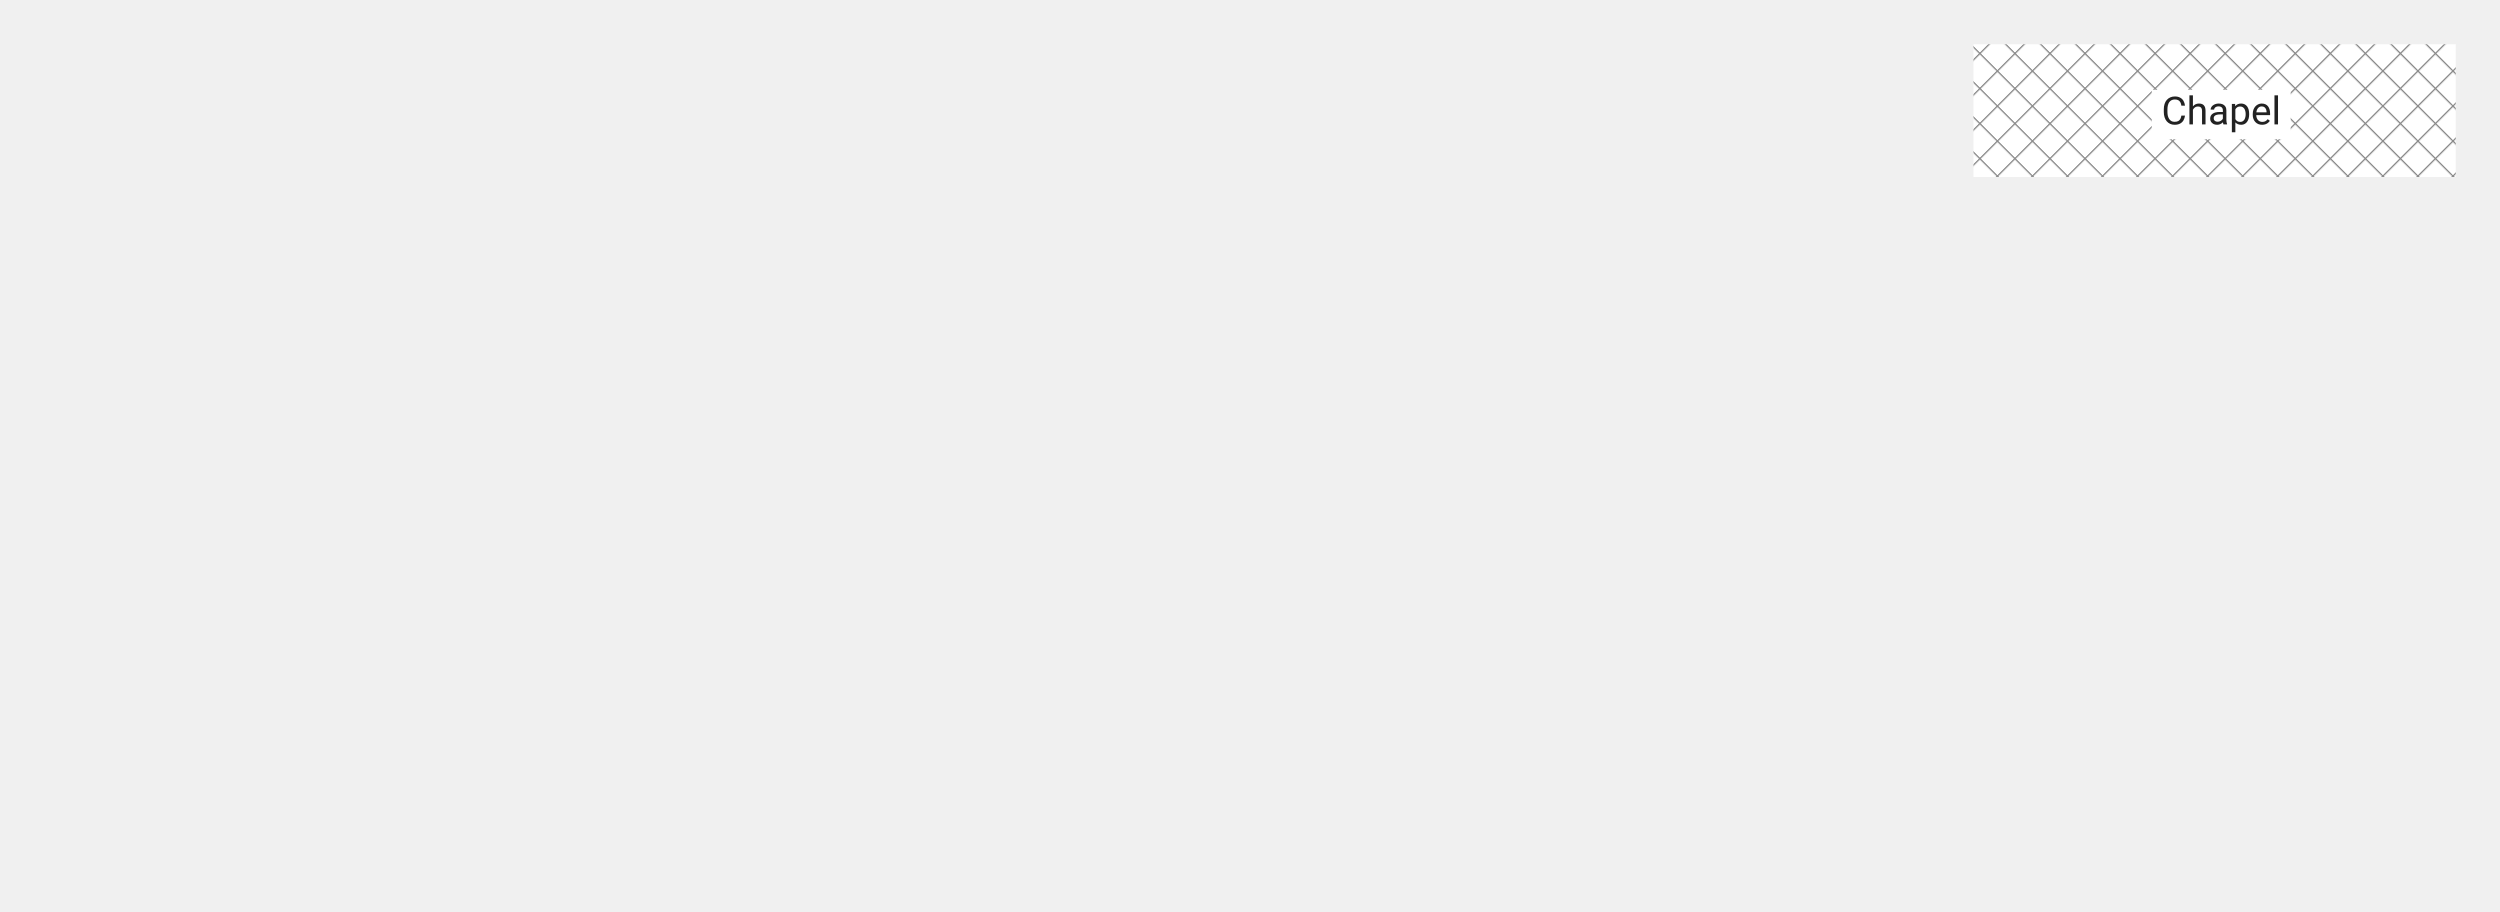
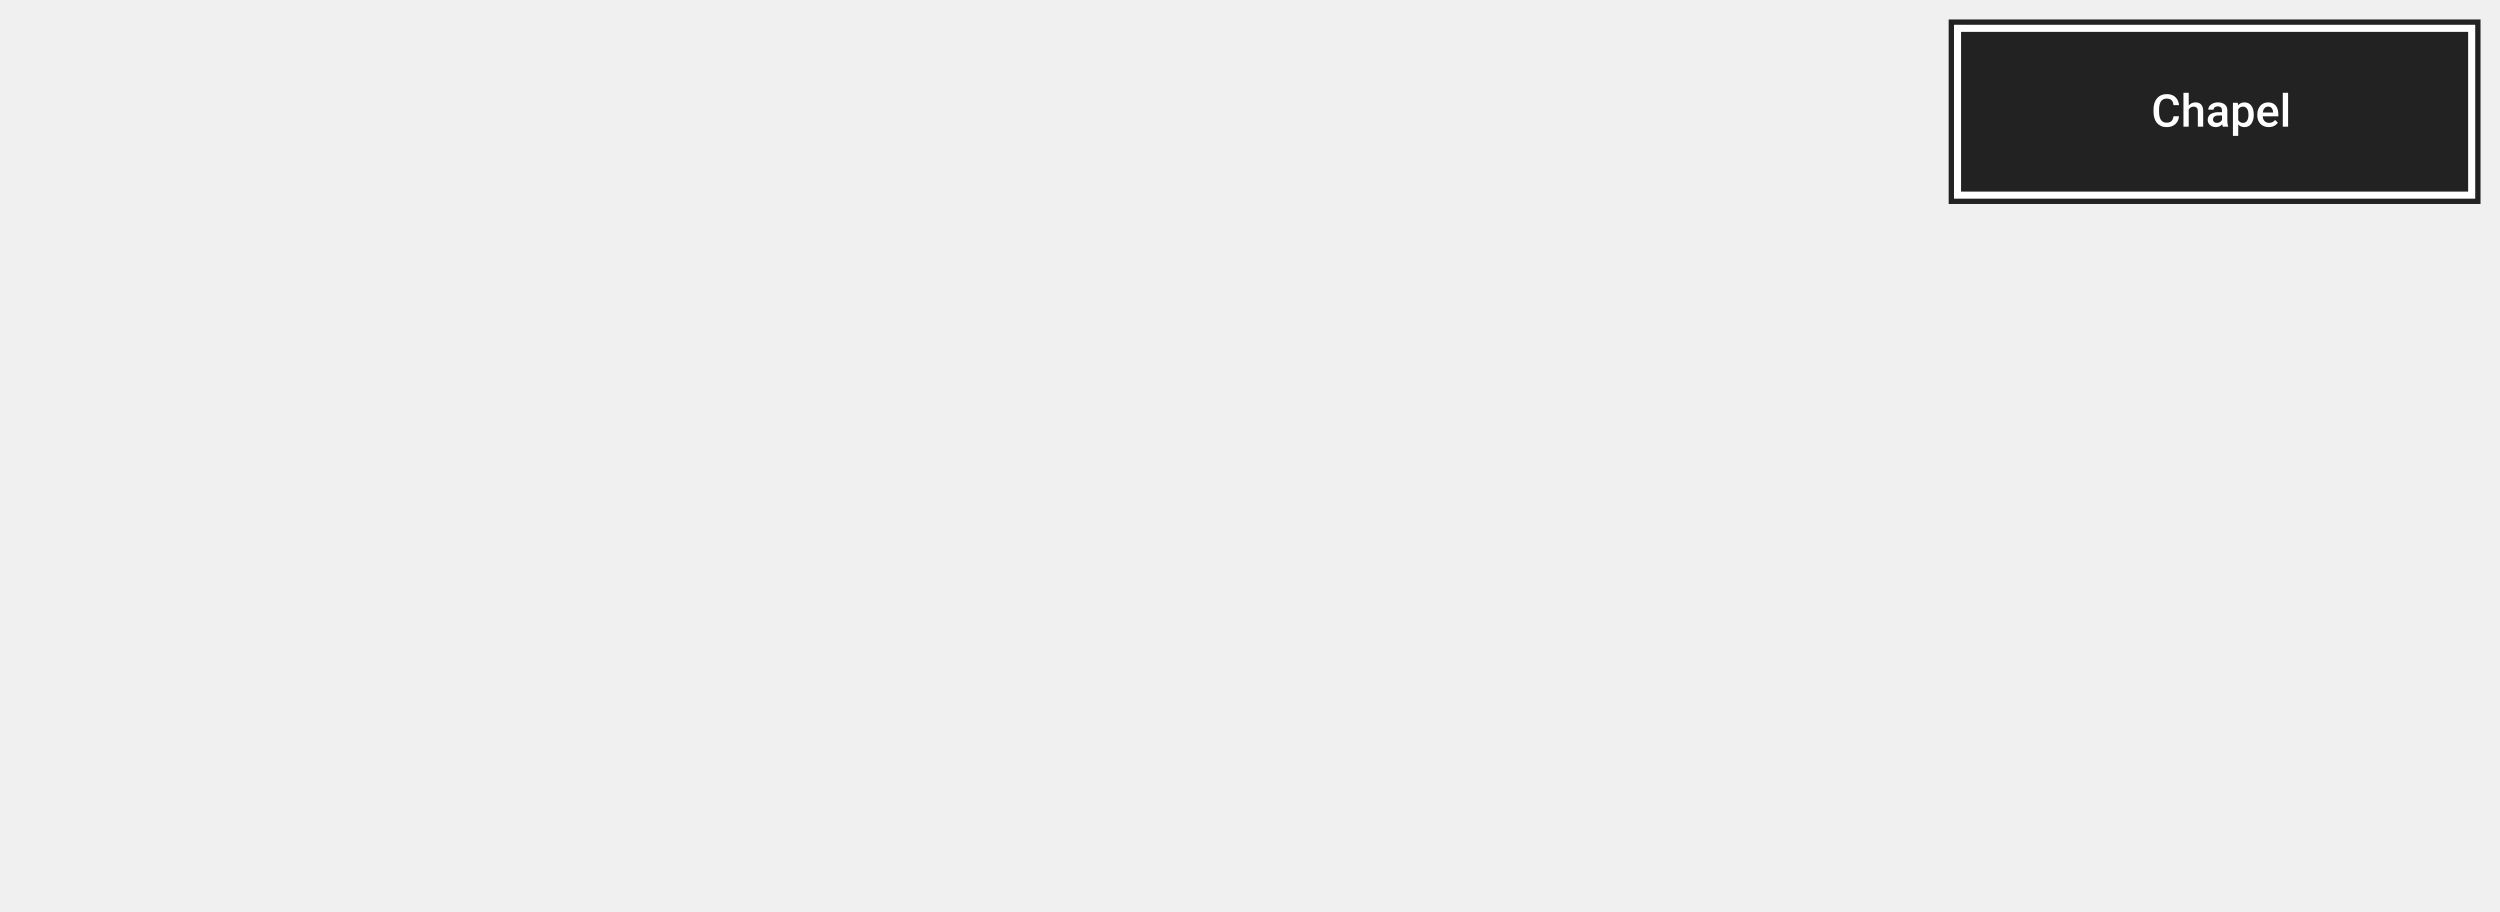
<svg xmlns="http://www.w3.org/2000/svg" width="565" height="206" viewBox="0 0 565 206">
  <defs>
-     <pattern id="h" width="5.6" height="5.6" patternUnits="userSpaceOnUse" patternTransform="rotate(45)">
-       <path d="M0 0V5.6M0 0H5.6" stroke="#8a8a8a" stroke-width="0.6" fill="none" />
-     </pattern>
+     <clipPath id="c_chapel">
+       <path d="M441 5H560V45.5H441Z" />
+     </clipPath>
  </defs>
-   <path d="M446 10H555V40H446Z" fill="#fff" />
-   <path d="M446 10H555V40H446Z" fill="url(#h)" />
-   <rect x="486.30" y="20.29" width="31.39" height="11.18" fill="#fff" />
-   <path d="M492.99 26.13H493.81Q493.74 26.72 493.47 27.19Q493.2 27.66 492.7 27.93Q492.2 28.2 491.45 28.2Q490.9 28.2 490.45 27.99Q490.01 27.79 489.68 27.41Q489.36 27.03 489.19 26.5Q489.02 25.97 489.02 25.31V24.69Q489.02 24.04 489.19 23.5Q489.36 22.97 489.69 22.59Q490.02 22.21 490.48 22.01Q490.94 21.8 491.52 21.8Q492.23 21.8 492.71 22.07Q493.2 22.33 493.47 22.8Q493.74 23.27 493.81 23.88H492.99Q492.93 23.45 492.77 23.13Q492.6 22.82 492.3 22.65Q492 22.48 491.52 22.48Q491.11 22.48 490.79 22.63Q490.48 22.79 490.26 23.08Q490.05 23.37 489.95 23.78Q489.84 24.19 489.84 24.68V25.31Q489.84 25.77 489.93 26.17Q490.03 26.57 490.23 26.88Q490.42 27.18 490.73 27.36Q491.03 27.53 491.45 27.53Q491.97 27.53 492.29 27.36Q492.6 27.19 492.76 26.88Q492.92 26.57 492.99 26.13ZM495.6 21.54V28.11H494.81V21.54ZM495.41 25.62 495.08 25.61Q495.09 25.14 495.23 24.73Q495.36 24.33 495.61 24.03Q495.86 23.73 496.2 23.56Q496.55 23.4 496.97 23.4Q497.31 23.4 497.58 23.49Q497.86 23.58 498.05 23.78Q498.25 23.99 498.35 24.3Q498.45 24.62 498.45 25.08V28.11H497.66V25.07Q497.66 24.71 497.55 24.49Q497.44 24.27 497.24 24.17Q497.03 24.07 496.73 24.07Q496.44 24.07 496.19 24.19Q495.95 24.32 495.78 24.53Q495.61 24.75 495.51 25.03Q495.41 25.31 495.41 25.62ZM502.37 27.32V24.94Q502.37 24.67 502.26 24.46Q502.15 24.26 501.93 24.15Q501.71 24.04 501.39 24.04Q501.09 24.04 500.87 24.14Q500.64 24.24 500.52 24.41Q500.39 24.58 500.39 24.77H499.6Q499.6 24.52 499.73 24.28Q499.85 24.03 500.1 23.83Q500.34 23.64 500.68 23.52Q501.02 23.4 501.44 23.4Q501.94 23.4 502.33 23.57Q502.72 23.74 502.94 24.09Q503.16 24.43 503.16 24.95V27.1Q503.16 27.34 503.2 27.6Q503.24 27.86 503.32 28.05V28.11H502.49Q502.43 27.98 502.4 27.75Q502.37 27.52 502.37 27.32ZM502.5 25.31 502.51 25.86H501.71Q501.37 25.86 501.11 25.92Q500.84 25.97 500.66 26.08Q500.48 26.19 500.39 26.35Q500.3 26.51 500.3 26.72Q500.3 26.94 500.39 27.12Q500.49 27.3 500.69 27.4Q500.89 27.51 501.18 27.51Q501.54 27.51 501.82 27.35Q502.1 27.2 502.27 26.98Q502.43 26.75 502.44 26.54L502.78 26.93Q502.75 27.1 502.62 27.32Q502.49 27.54 502.27 27.74Q502.04 27.94 501.74 28.07Q501.44 28.2 501.07 28.2Q500.59 28.2 500.24 28.02Q499.89 27.83 499.69 27.52Q499.5 27.21 499.5 26.83Q499.5 26.45 499.64 26.17Q499.79 25.89 500.06 25.7Q500.34 25.5 500.72 25.41Q501.11 25.31 501.58 25.31ZM505.19 24.38V29.89H504.4V23.49H505.13ZM508.31 25.76V25.85Q508.31 26.36 508.19 26.79Q508.07 27.22 507.84 27.53Q507.62 27.85 507.28 28.02Q506.95 28.2 506.52 28.2Q506.08 28.2 505.74 28.05Q505.4 27.91 505.16 27.63Q504.93 27.35 504.79 26.96Q504.65 26.57 504.6 26.09V25.61Q504.65 25.09 504.79 24.69Q504.93 24.28 505.17 23.99Q505.4 23.7 505.73 23.55Q506.07 23.4 506.5 23.4Q506.94 23.4 507.28 23.57Q507.62 23.74 507.85 24.05Q508.08 24.36 508.2 24.8Q508.31 25.23 508.31 25.76ZM507.52 25.85V25.76Q507.52 25.42 507.44 25.11Q507.37 24.8 507.22 24.57Q507.07 24.34 506.83 24.2Q506.6 24.07 506.27 24.07Q505.97 24.07 505.75 24.17Q505.53 24.27 505.38 24.45Q505.22 24.62 505.13 24.84Q505.03 25.06 504.98 25.3V26.4Q505.07 26.7 505.22 26.97Q505.38 27.23 505.63 27.39Q505.89 27.55 506.28 27.55Q506.6 27.55 506.83 27.42Q507.07 27.28 507.22 27.05Q507.37 26.81 507.44 26.5Q507.52 26.2 507.52 25.85ZM511.24 28.2Q510.76 28.2 510.37 28.04Q509.98 27.87 509.7 27.57Q509.42 27.27 509.27 26.86Q509.12 26.45 509.12 25.96V25.78Q509.12 25.22 509.28 24.78Q509.45 24.33 509.74 24.02Q510.02 23.72 510.39 23.56Q510.75 23.4 511.14 23.4Q511.64 23.4 512 23.57Q512.36 23.74 512.59 24.05Q512.82 24.35 512.93 24.77Q513.04 25.18 513.04 25.67V26.02H509.59V25.38H512.25V25.32Q512.24 25.01 512.13 24.72Q512.02 24.43 511.78 24.24Q511.55 24.05 511.14 24.05Q510.87 24.05 510.64 24.16Q510.42 24.28 510.26 24.5Q510.09 24.72 510 25.04Q509.91 25.36 509.91 25.78V25.96Q509.91 26.29 510 26.58Q510.1 26.87 510.27 27.09Q510.45 27.31 510.71 27.43Q510.96 27.55 511.29 27.55Q511.71 27.55 512 27.38Q512.29 27.21 512.51 26.93L512.98 27.31Q512.84 27.53 512.6 27.74Q512.37 27.94 512.04 28.07Q511.7 28.2 511.24 28.2ZM514.83 21.54V28.11H514.03V21.54Z" fill="#222" />
+   <path d="M441 5H560V45.5H441Z" fill="#222" />
+   <g clip-path="url(#c_chapel)">
+     <path d="M441 5H560V45.5H441Z" fill="none" stroke="#fff" stroke-width="4.40" stroke-linejoin="miter" />
+   </g>
+   <path d="M441 5H560V45.5H441Z" fill="none" stroke="#222" stroke-width="1.2" stroke-linejoin="miter" />
+   <path d="M491.21 26.27H492.45Q492.4 26.98 492.06 27.53Q491.72 28.09 491.11 28.41Q490.49 28.73 489.62 28.73Q488.94 28.73 488.41 28.48Q487.87 28.24 487.48 27.8Q487.1 27.35 486.9 26.72Q486.7 26.09 486.7 25.3V24.7Q486.7 23.92 486.9 23.29Q487.11 22.65 487.5 22.2Q487.89 21.75 488.43 21.51Q488.98 21.27 489.66 21.27Q490.53 21.27 491.13 21.59Q491.72 21.91 492.05 22.47Q492.39 23.04 492.46 23.76H491.21Q491.16 23.3 491 22.96Q490.83 22.63 490.51 22.45Q490.18 22.28 489.66 22.28Q489.23 22.28 488.91 22.44Q488.6 22.59 488.38 22.9Q488.17 23.21 488.06 23.66Q487.95 24.11 487.95 24.69V25.3Q487.95 25.85 488.05 26.3Q488.15 26.74 488.35 27.06Q488.55 27.38 488.86 27.55Q489.18 27.73 489.62 27.73Q490.15 27.73 490.48 27.56Q490.81 27.39 490.98 27.06Q491.16 26.74 491.21 26.27ZM494.65 20.98V28.63H493.46V20.98ZM494.44 25.73 494.05 25.73Q494.06 25.17 494.21 24.7Q494.36 24.22 494.64 23.87Q494.92 23.52 495.3 23.33Q495.69 23.14 496.17 23.14Q496.56 23.14 496.89 23.25Q497.21 23.36 497.44 23.6Q497.67 23.84 497.8 24.23Q497.92 24.61 497.92 25.16V28.63H496.71V25.15Q496.71 24.77 496.6 24.54Q496.49 24.31 496.27 24.21Q496.06 24.1 495.75 24.1Q495.43 24.1 495.18 24.23Q494.94 24.36 494.77 24.59Q494.61 24.81 494.52 25.1Q494.44 25.4 494.44 25.73ZM502.17 27.55V24.98Q502.17 24.69 502.07 24.48Q501.96 24.27 501.75 24.15Q501.54 24.04 501.22 24.04Q500.93 24.04 500.71 24.14Q500.5 24.24 500.38 24.41Q500.26 24.58 500.26 24.79H499.06Q499.06 24.47 499.22 24.17Q499.37 23.87 499.67 23.64Q499.96 23.41 500.37 23.27Q500.78 23.14 501.29 23.14Q501.89 23.14 502.36 23.34Q502.83 23.55 503.11 23.96Q503.38 24.37 503.38 24.99V27.38Q503.38 27.75 503.43 28.04Q503.48 28.33 503.58 28.55V28.63H502.35Q502.27 28.43 502.22 28.13Q502.17 27.83 502.17 27.55ZM502.35 25.35 502.36 26.09H501.49Q501.16 26.09 500.91 26.15Q500.65 26.22 500.48 26.33Q500.31 26.45 500.23 26.62Q500.14 26.79 500.14 27.01Q500.14 27.22 500.24 27.4Q500.34 27.57 500.54 27.67Q500.73 27.77 501 27.77Q501.37 27.77 501.65 27.62Q501.92 27.47 502.08 27.25Q502.24 27.03 502.25 26.83L502.64 27.36Q502.58 27.56 502.44 27.8Q502.29 28.03 502.06 28.24Q501.83 28.46 501.51 28.59Q501.19 28.73 500.77 28.73Q500.24 28.73 499.83 28.51Q499.41 28.3 499.18 27.94Q498.94 27.58 498.94 27.12Q498.94 26.69 499.11 26.36Q499.27 26.03 499.58 25.81Q499.9 25.58 500.36 25.47Q500.82 25.35 501.4 25.35ZM505.84 24.27V30.7H504.64V23.24H505.74ZM509.35 25.88V25.99Q509.35 26.57 509.21 27.07Q509.07 27.57 508.81 27.95Q508.54 28.32 508.15 28.52Q507.76 28.73 507.26 28.73Q506.75 28.73 506.38 28.54Q506 28.35 505.74 28.01Q505.48 27.66 505.33 27.2Q505.17 26.73 505.11 26.18V25.77Q505.17 25.18 505.33 24.7Q505.48 24.21 505.74 23.86Q506 23.52 506.38 23.33Q506.75 23.14 507.25 23.14Q507.75 23.14 508.15 23.33Q508.54 23.53 508.81 23.89Q509.08 24.25 509.21 24.76Q509.35 25.26 509.35 25.88ZM508.15 25.99V25.88Q508.15 25.51 508.08 25.19Q508.01 24.87 507.86 24.62Q507.71 24.38 507.48 24.24Q507.25 24.1 506.92 24.1Q506.6 24.1 506.38 24.21Q506.15 24.32 505.99 24.51Q505.84 24.7 505.75 24.95Q505.67 25.2 505.63 25.49V26.46Q505.69 26.82 505.84 27.12Q505.98 27.42 506.25 27.59Q506.51 27.77 506.93 27.77Q507.26 27.77 507.49 27.63Q507.72 27.49 507.86 27.24Q508.01 27 508.08 26.67Q508.15 26.35 508.15 25.99ZM512.74 28.73Q512.14 28.73 511.66 28.53Q511.18 28.33 510.85 27.98Q510.51 27.62 510.33 27.15Q510.15 26.67 510.15 26.12V25.92Q510.15 25.28 510.33 24.77Q510.52 24.26 510.85 23.89Q511.18 23.53 511.62 23.33Q512.07 23.14 512.6 23.14Q513.17 23.14 513.61 23.33Q514.04 23.53 514.33 23.88Q514.61 24.23 514.75 24.71Q514.9 25.19 514.9 25.78V26.29H510.73V25.43H513.71V25.33Q513.7 25.01 513.58 24.73Q513.47 24.44 513.23 24.27Q512.99 24.09 512.59 24.09Q512.29 24.09 512.06 24.22Q511.83 24.35 511.67 24.59Q511.52 24.83 511.44 25.16Q511.36 25.5 511.36 25.92V26.12Q511.36 26.47 511.45 26.77Q511.55 27.07 511.74 27.3Q511.93 27.52 512.2 27.65Q512.47 27.77 512.81 27.77Q513.24 27.77 513.58 27.6Q513.92 27.43 514.17 27.11L514.8 27.72Q514.63 27.97 514.35 28.2Q514.07 28.44 513.67 28.58Q513.27 28.73 512.74 28.73ZM517.11 20.98V28.63H515.91V20.98Z" fill="#fff" />
</svg>
